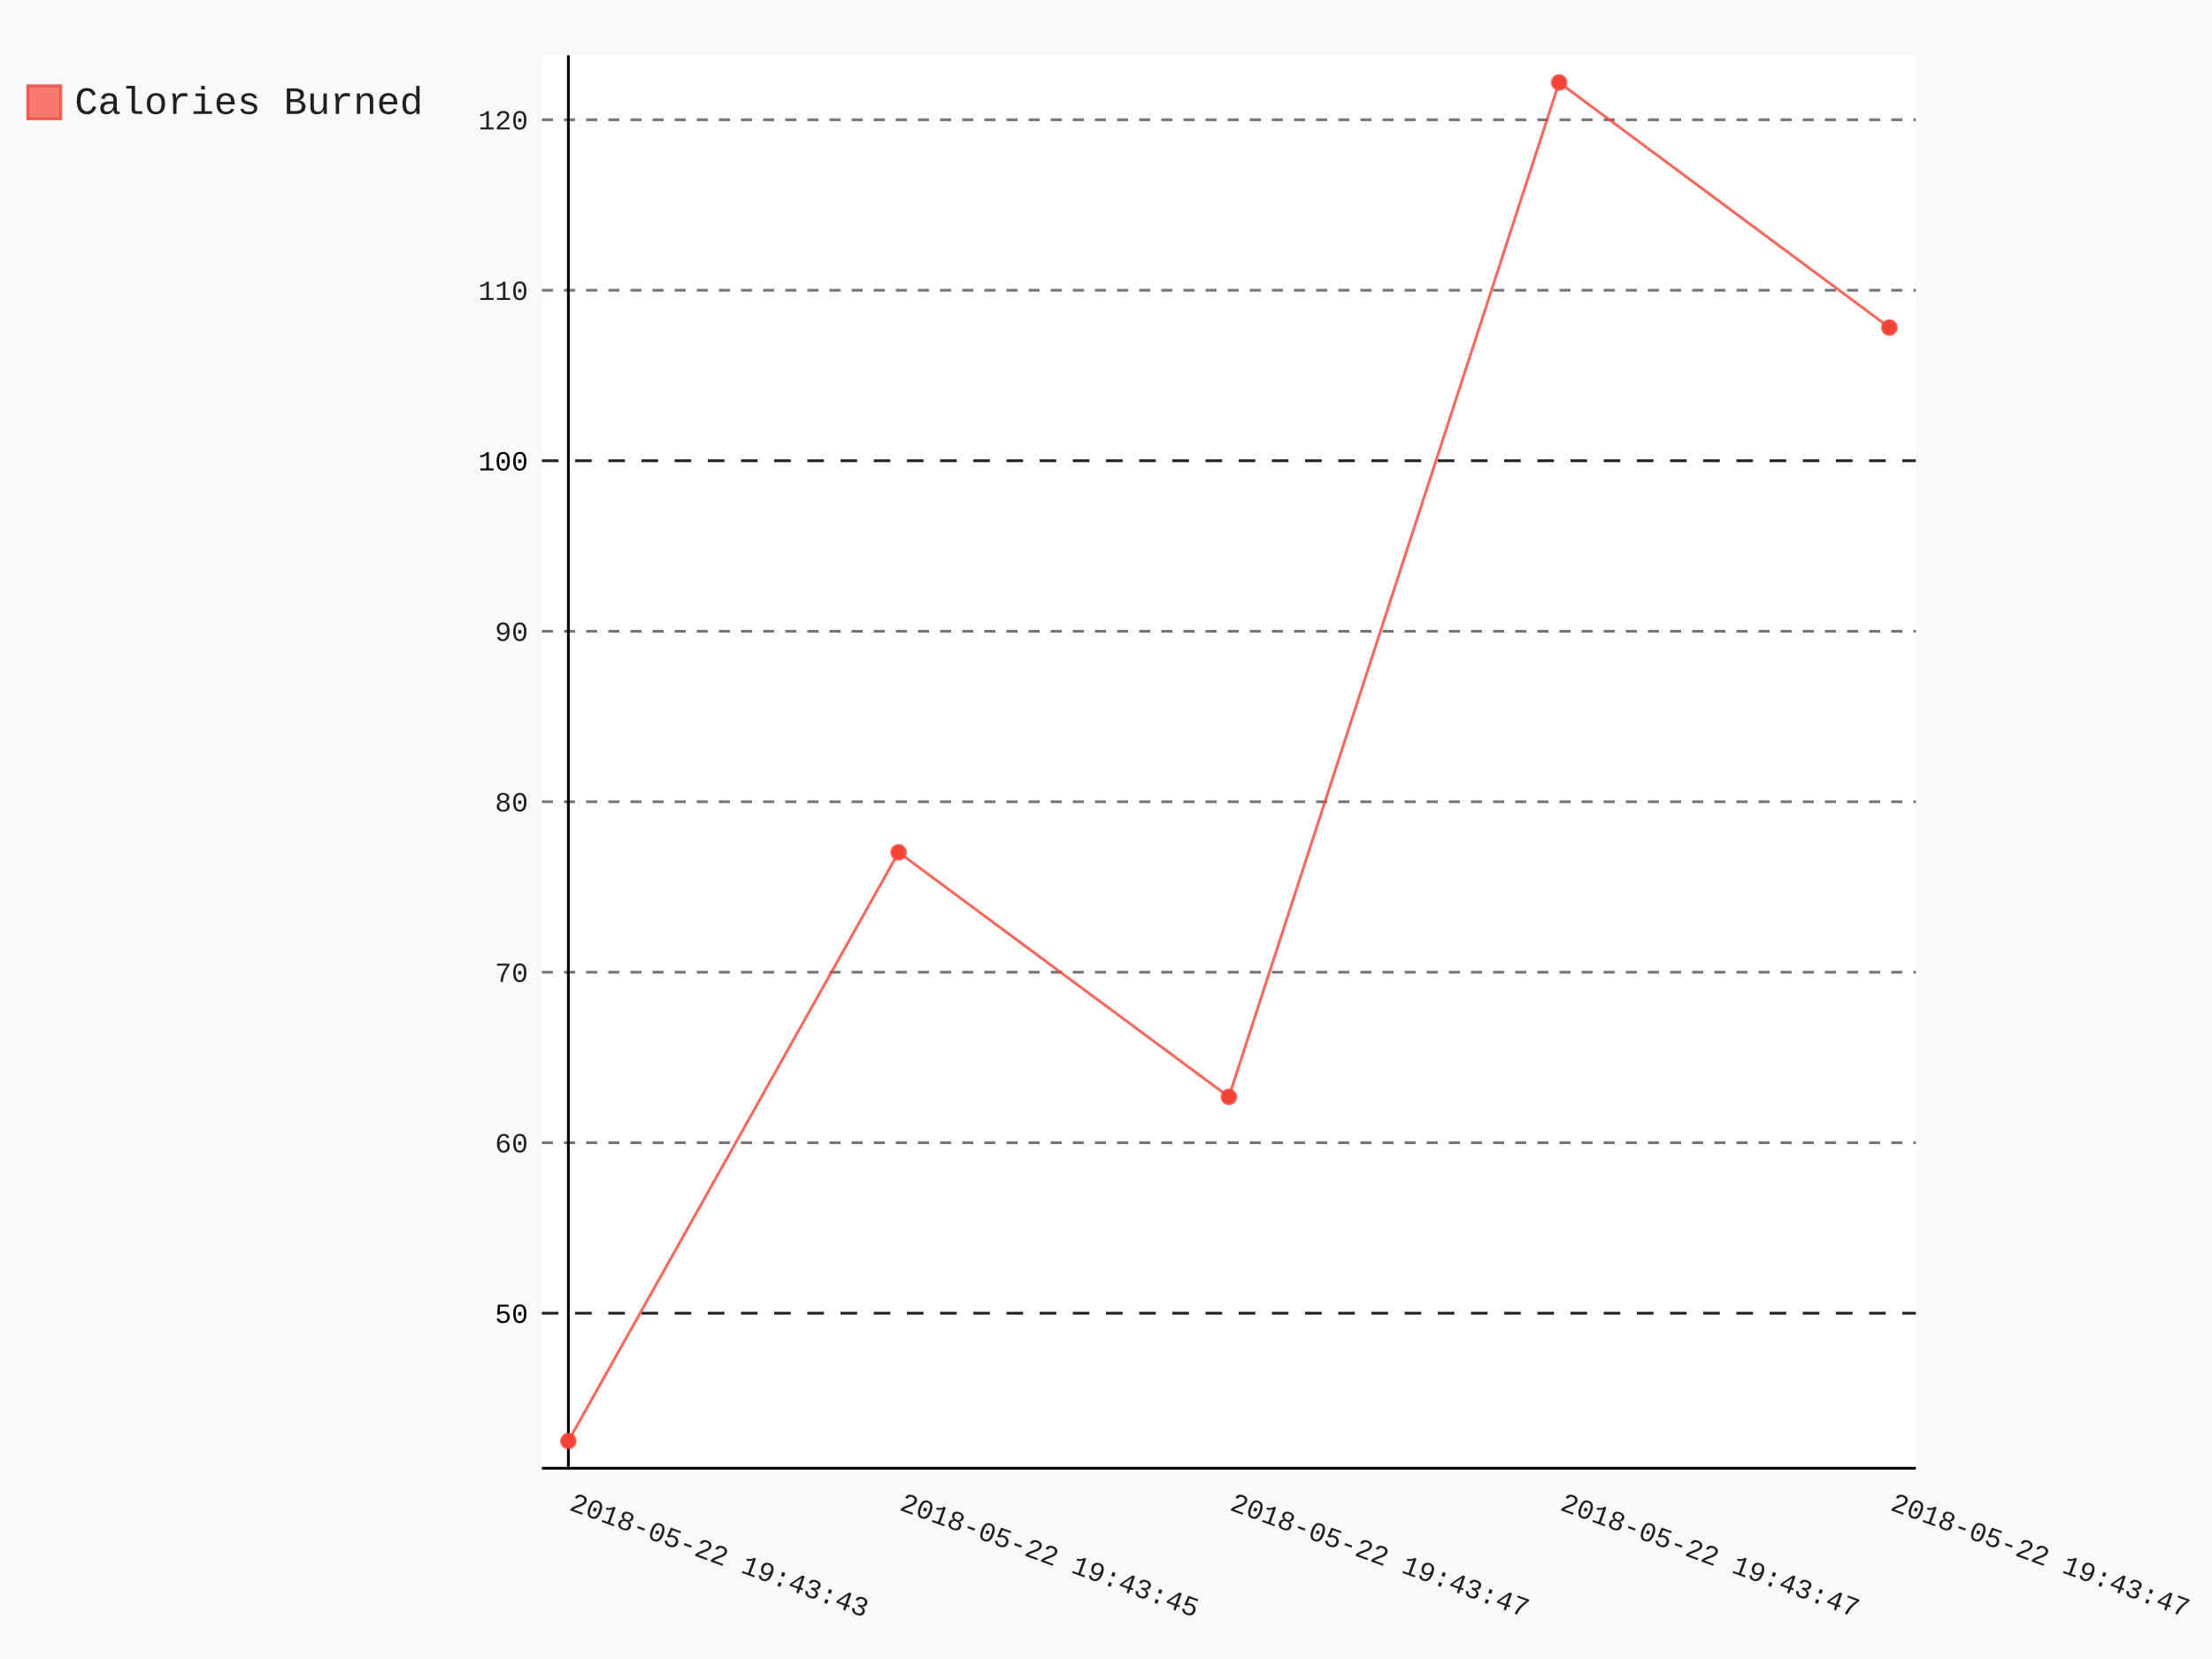
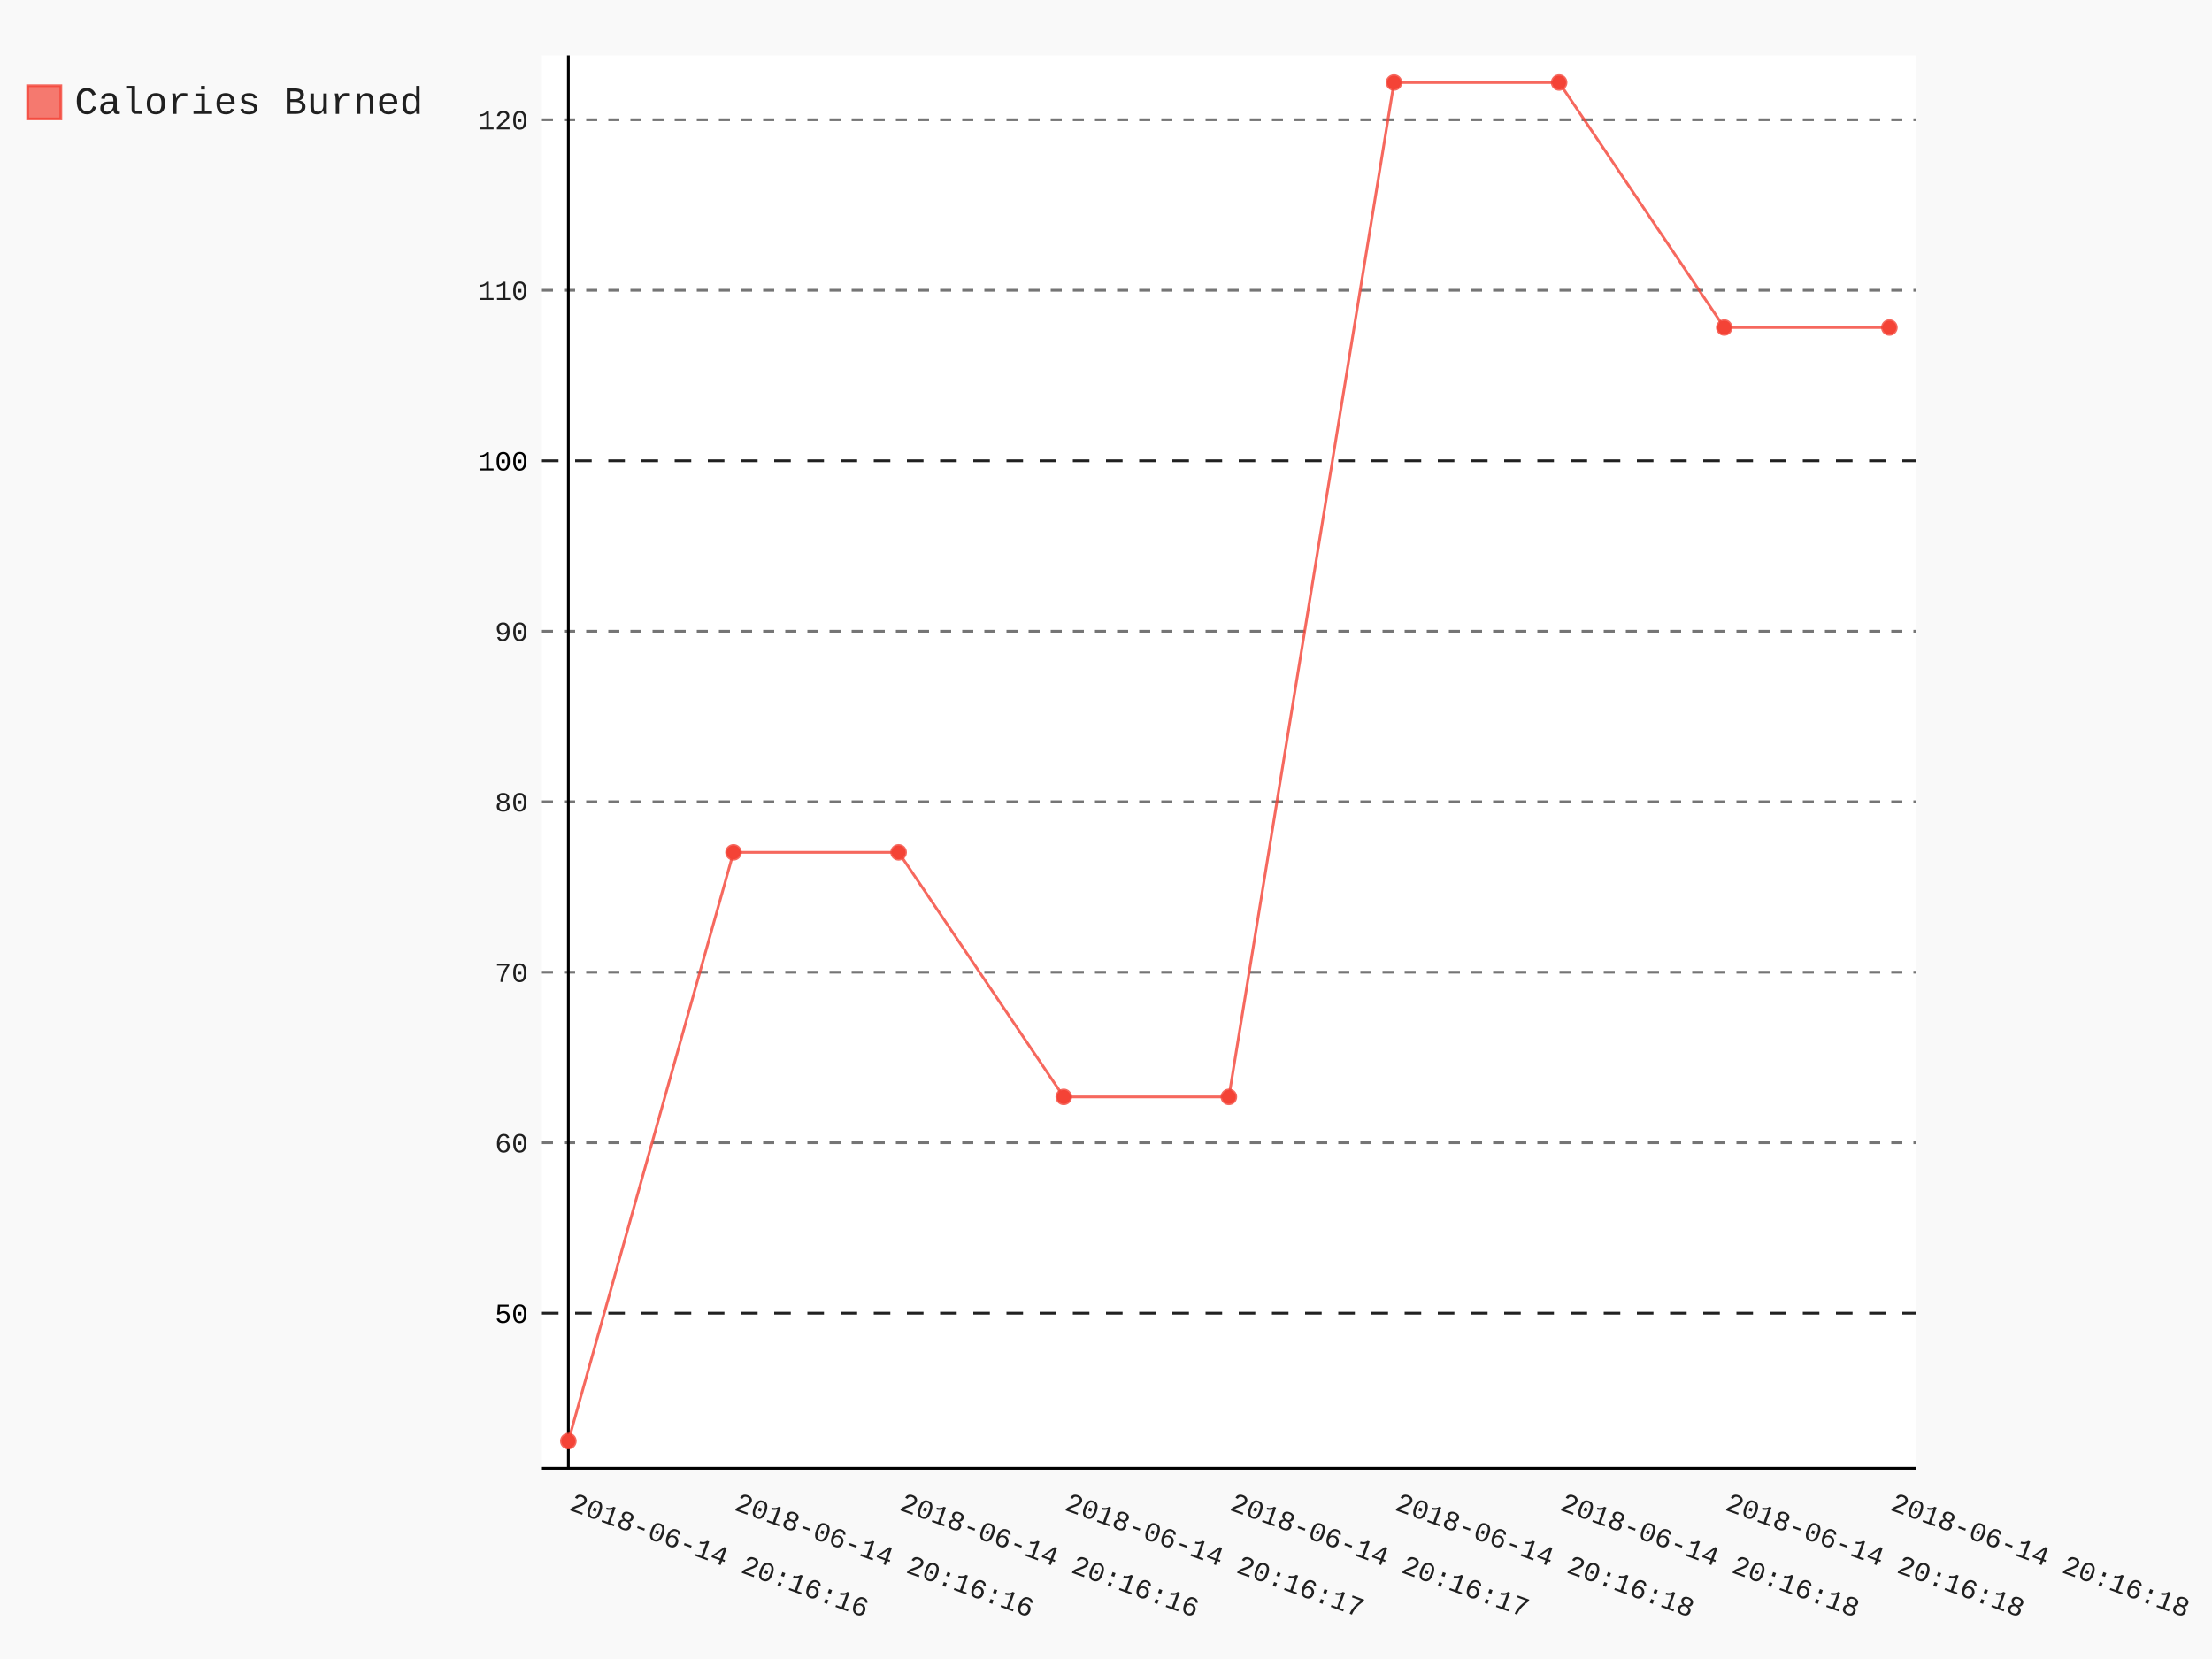
- <svg xmlns="http://www.w3.org/2000/svg" id="chart-12db27f5-31b1-49e9-a744-090600f96459" class="pygal-chart" viewBox="0 0 800 600">
+ <svg xmlns="http://www.w3.org/2000/svg" id="chart-7cb49a0d-c017-4a97-920c-078005b05292" class="pygal-chart" viewBox="0 0 800 600">
  <defs>
-     <style type="text/css">#chart-12db27f5-31b1-49e9-a744-090600f96459{-webkit-user-select:none;-webkit-font-smoothing:antialiased;font-family:Consolas,"Liberation Mono",Menlo,Courier,monospace}#chart-12db27f5-31b1-49e9-a744-090600f96459 .title{font-family:Consolas,"Liberation Mono",Menlo,Courier,monospace;font-size:16px}#chart-12db27f5-31b1-49e9-a744-090600f96459 .legends .legend text{font-family:Consolas,"Liberation Mono",Menlo,Courier,monospace;font-size:14px}#chart-12db27f5-31b1-49e9-a744-090600f96459 .axis text{font-family:Consolas,"Liberation Mono",Menlo,Courier,monospace;font-size:10px}#chart-12db27f5-31b1-49e9-a744-090600f96459 .axis text.major{font-family:Consolas,"Liberation Mono",Menlo,Courier,monospace;font-size:10px}#chart-12db27f5-31b1-49e9-a744-090600f96459 .text-overlay text.value{font-family:Consolas,"Liberation Mono",Menlo,Courier,monospace;font-size:16px}#chart-12db27f5-31b1-49e9-a744-090600f96459 .text-overlay text.label{font-family:Consolas,"Liberation Mono",Menlo,Courier,monospace;font-size:10px}#chart-12db27f5-31b1-49e9-a744-090600f96459 .tooltip{font-family:Consolas,"Liberation Mono",Menlo,Courier,monospace;font-size:14px}#chart-12db27f5-31b1-49e9-a744-090600f96459 text.no_data{font-family:Consolas,"Liberation Mono",Menlo,Courier,monospace;font-size:64px}
- #chart-12db27f5-31b1-49e9-a744-090600f96459{background-color:rgba(249,249,249,1)}#chart-12db27f5-31b1-49e9-a744-090600f96459 path,#chart-12db27f5-31b1-49e9-a744-090600f96459 line,#chart-12db27f5-31b1-49e9-a744-090600f96459 rect,#chart-12db27f5-31b1-49e9-a744-090600f96459 circle{-webkit-transition:150ms;-moz-transition:150ms;transition:150ms}#chart-12db27f5-31b1-49e9-a744-090600f96459 .graph &gt; .background{fill:rgba(249,249,249,1)}#chart-12db27f5-31b1-49e9-a744-090600f96459 .plot &gt; .background{fill:rgba(255,255,255,1)}#chart-12db27f5-31b1-49e9-a744-090600f96459 .graph{fill:rgba(0,0,0,.87)}#chart-12db27f5-31b1-49e9-a744-090600f96459 text.no_data{fill:rgba(0,0,0,1)}#chart-12db27f5-31b1-49e9-a744-090600f96459 .title{fill:rgba(0,0,0,1)}#chart-12db27f5-31b1-49e9-a744-090600f96459 .legends .legend text{fill:rgba(0,0,0,.87)}#chart-12db27f5-31b1-49e9-a744-090600f96459 .legends .legend:hover text{fill:rgba(0,0,0,1)}#chart-12db27f5-31b1-49e9-a744-090600f96459 .axis .line{stroke:rgba(0,0,0,1)}#chart-12db27f5-31b1-49e9-a744-090600f96459 .axis .guide.line{stroke:rgba(0,0,0,.54)}#chart-12db27f5-31b1-49e9-a744-090600f96459 .axis .major.line{stroke:rgba(0,0,0,.87)}#chart-12db27f5-31b1-49e9-a744-090600f96459 .axis text.major{fill:rgba(0,0,0,1)}#chart-12db27f5-31b1-49e9-a744-090600f96459 .axis.y .guides:hover .guide.line,#chart-12db27f5-31b1-49e9-a744-090600f96459 .line-graph .axis.x .guides:hover .guide.line,#chart-12db27f5-31b1-49e9-a744-090600f96459 .stackedline-graph .axis.x .guides:hover .guide.line,#chart-12db27f5-31b1-49e9-a744-090600f96459 .xy-graph .axis.x .guides:hover .guide.line{stroke:rgba(0,0,0,1)}#chart-12db27f5-31b1-49e9-a744-090600f96459 .axis .guides:hover text{fill:rgba(0,0,0,1)}#chart-12db27f5-31b1-49e9-a744-090600f96459 .reactive{fill-opacity:.7;stroke-opacity:.8}#chart-12db27f5-31b1-49e9-a744-090600f96459 .ci{stroke:rgba(0,0,0,.87)}#chart-12db27f5-31b1-49e9-a744-090600f96459 .reactive.active,#chart-12db27f5-31b1-49e9-a744-090600f96459 .active .reactive{fill-opacity:.8;stroke-opacity:.9;stroke-width:4}#chart-12db27f5-31b1-49e9-a744-090600f96459 .ci .reactive.active{stroke-width:1.5}#chart-12db27f5-31b1-49e9-a744-090600f96459 .series text{fill:rgba(0,0,0,1)}#chart-12db27f5-31b1-49e9-a744-090600f96459 .tooltip rect{fill:rgba(255,255,255,1);stroke:rgba(0,0,0,1);-webkit-transition:opacity 150ms;-moz-transition:opacity 150ms;transition:opacity 150ms}#chart-12db27f5-31b1-49e9-a744-090600f96459 .tooltip .label{fill:rgba(0,0,0,.87)}#chart-12db27f5-31b1-49e9-a744-090600f96459 .tooltip .label{fill:rgba(0,0,0,.87)}#chart-12db27f5-31b1-49e9-a744-090600f96459 .tooltip .legend{font-size:.8em;fill:rgba(0,0,0,.54)}#chart-12db27f5-31b1-49e9-a744-090600f96459 .tooltip .x_label{font-size:.6em;fill:rgba(0,0,0,1)}#chart-12db27f5-31b1-49e9-a744-090600f96459 .tooltip .xlink{font-size:.5em;text-decoration:underline}#chart-12db27f5-31b1-49e9-a744-090600f96459 .tooltip .value{font-size:1.5em}#chart-12db27f5-31b1-49e9-a744-090600f96459 .bound{font-size:.5em}#chart-12db27f5-31b1-49e9-a744-090600f96459 .max-value{font-size:.75em;fill:rgba(0,0,0,.54)}#chart-12db27f5-31b1-49e9-a744-090600f96459 .map-element{fill:rgba(255,255,255,1);stroke:rgba(0,0,0,.54) !important}#chart-12db27f5-31b1-49e9-a744-090600f96459 .map-element .reactive{fill-opacity:inherit;stroke-opacity:inherit}#chart-12db27f5-31b1-49e9-a744-090600f96459 .color-0,#chart-12db27f5-31b1-49e9-a744-090600f96459 .color-0 a:visited{stroke:#F44336;fill:#F44336}#chart-12db27f5-31b1-49e9-a744-090600f96459 .text-overlay .color-0 text{fill:black}
- #chart-12db27f5-31b1-49e9-a744-090600f96459 text.no_data{text-anchor:middle}#chart-12db27f5-31b1-49e9-a744-090600f96459 .guide.line{fill:none}#chart-12db27f5-31b1-49e9-a744-090600f96459 .centered{text-anchor:middle}#chart-12db27f5-31b1-49e9-a744-090600f96459 .title{text-anchor:middle}#chart-12db27f5-31b1-49e9-a744-090600f96459 .legends .legend text{fill-opacity:1}#chart-12db27f5-31b1-49e9-a744-090600f96459 .axis.x text{text-anchor:middle}#chart-12db27f5-31b1-49e9-a744-090600f96459 .axis.x:not(.web) text[transform]{text-anchor:start}#chart-12db27f5-31b1-49e9-a744-090600f96459 .axis.x:not(.web) text[transform].backwards{text-anchor:end}#chart-12db27f5-31b1-49e9-a744-090600f96459 .axis.y text{text-anchor:end}#chart-12db27f5-31b1-49e9-a744-090600f96459 .axis.y text[transform].backwards{text-anchor:start}#chart-12db27f5-31b1-49e9-a744-090600f96459 .axis.y2 text{text-anchor:start}#chart-12db27f5-31b1-49e9-a744-090600f96459 .axis.y2 text[transform].backwards{text-anchor:end}#chart-12db27f5-31b1-49e9-a744-090600f96459 .axis .guide.line{stroke-dasharray:4,4}#chart-12db27f5-31b1-49e9-a744-090600f96459 .axis .major.guide.line{stroke-dasharray:6,6}#chart-12db27f5-31b1-49e9-a744-090600f96459 .horizontal .axis.y .guide.line,#chart-12db27f5-31b1-49e9-a744-090600f96459 .horizontal .axis.y2 .guide.line,#chart-12db27f5-31b1-49e9-a744-090600f96459 .vertical .axis.x .guide.line{opacity:0}#chart-12db27f5-31b1-49e9-a744-090600f96459 .horizontal .axis.always_show .guide.line,#chart-12db27f5-31b1-49e9-a744-090600f96459 .vertical .axis.always_show .guide.line{opacity:1 !important}#chart-12db27f5-31b1-49e9-a744-090600f96459 .axis.y .guides:hover .guide.line,#chart-12db27f5-31b1-49e9-a744-090600f96459 .axis.y2 .guides:hover .guide.line,#chart-12db27f5-31b1-49e9-a744-090600f96459 .axis.x .guides:hover .guide.line{opacity:1}#chart-12db27f5-31b1-49e9-a744-090600f96459 .axis .guides:hover text{opacity:1}#chart-12db27f5-31b1-49e9-a744-090600f96459 .nofill{fill:none}#chart-12db27f5-31b1-49e9-a744-090600f96459 .subtle-fill{fill-opacity:.2}#chart-12db27f5-31b1-49e9-a744-090600f96459 .dot{stroke-width:1px;fill-opacity:1}#chart-12db27f5-31b1-49e9-a744-090600f96459 .dot.active{stroke-width:5px}#chart-12db27f5-31b1-49e9-a744-090600f96459 .dot.negative{fill:transparent}#chart-12db27f5-31b1-49e9-a744-090600f96459 text,#chart-12db27f5-31b1-49e9-a744-090600f96459 tspan{stroke:none !important}#chart-12db27f5-31b1-49e9-a744-090600f96459 .series text.active{opacity:1}#chart-12db27f5-31b1-49e9-a744-090600f96459 .tooltip rect{fill-opacity:.95;stroke-width:.5}#chart-12db27f5-31b1-49e9-a744-090600f96459 .tooltip text{fill-opacity:1}#chart-12db27f5-31b1-49e9-a744-090600f96459 .showable{visibility:hidden}#chart-12db27f5-31b1-49e9-a744-090600f96459 .showable.shown{visibility:visible}#chart-12db27f5-31b1-49e9-a744-090600f96459 .gauge-background{fill:rgba(229,229,229,1);stroke:none}#chart-12db27f5-31b1-49e9-a744-090600f96459 .bg-lines{stroke:rgba(249,249,249,1);stroke-width:2px}</style>
+     <style type="text/css">#chart-7cb49a0d-c017-4a97-920c-078005b05292{-webkit-user-select:none;-webkit-font-smoothing:antialiased;font-family:Consolas,"Liberation Mono",Menlo,Courier,monospace}#chart-7cb49a0d-c017-4a97-920c-078005b05292 .title{font-family:Consolas,"Liberation Mono",Menlo,Courier,monospace;font-size:16px}#chart-7cb49a0d-c017-4a97-920c-078005b05292 .legends .legend text{font-family:Consolas,"Liberation Mono",Menlo,Courier,monospace;font-size:14px}#chart-7cb49a0d-c017-4a97-920c-078005b05292 .axis text{font-family:Consolas,"Liberation Mono",Menlo,Courier,monospace;font-size:10px}#chart-7cb49a0d-c017-4a97-920c-078005b05292 .axis text.major{font-family:Consolas,"Liberation Mono",Menlo,Courier,monospace;font-size:10px}#chart-7cb49a0d-c017-4a97-920c-078005b05292 .text-overlay text.value{font-family:Consolas,"Liberation Mono",Menlo,Courier,monospace;font-size:16px}#chart-7cb49a0d-c017-4a97-920c-078005b05292 .text-overlay text.label{font-family:Consolas,"Liberation Mono",Menlo,Courier,monospace;font-size:10px}#chart-7cb49a0d-c017-4a97-920c-078005b05292 .tooltip{font-family:Consolas,"Liberation Mono",Menlo,Courier,monospace;font-size:14px}#chart-7cb49a0d-c017-4a97-920c-078005b05292 text.no_data{font-family:Consolas,"Liberation Mono",Menlo,Courier,monospace;font-size:64px}
+ #chart-7cb49a0d-c017-4a97-920c-078005b05292{background-color:rgba(249,249,249,1)}#chart-7cb49a0d-c017-4a97-920c-078005b05292 path,#chart-7cb49a0d-c017-4a97-920c-078005b05292 line,#chart-7cb49a0d-c017-4a97-920c-078005b05292 rect,#chart-7cb49a0d-c017-4a97-920c-078005b05292 circle{-webkit-transition:150ms;-moz-transition:150ms;transition:150ms}#chart-7cb49a0d-c017-4a97-920c-078005b05292 .graph &gt; .background{fill:rgba(249,249,249,1)}#chart-7cb49a0d-c017-4a97-920c-078005b05292 .plot &gt; .background{fill:rgba(255,255,255,1)}#chart-7cb49a0d-c017-4a97-920c-078005b05292 .graph{fill:rgba(0,0,0,.87)}#chart-7cb49a0d-c017-4a97-920c-078005b05292 text.no_data{fill:rgba(0,0,0,1)}#chart-7cb49a0d-c017-4a97-920c-078005b05292 .title{fill:rgba(0,0,0,1)}#chart-7cb49a0d-c017-4a97-920c-078005b05292 .legends .legend text{fill:rgba(0,0,0,.87)}#chart-7cb49a0d-c017-4a97-920c-078005b05292 .legends .legend:hover text{fill:rgba(0,0,0,1)}#chart-7cb49a0d-c017-4a97-920c-078005b05292 .axis .line{stroke:rgba(0,0,0,1)}#chart-7cb49a0d-c017-4a97-920c-078005b05292 .axis .guide.line{stroke:rgba(0,0,0,.54)}#chart-7cb49a0d-c017-4a97-920c-078005b05292 .axis .major.line{stroke:rgba(0,0,0,.87)}#chart-7cb49a0d-c017-4a97-920c-078005b05292 .axis text.major{fill:rgba(0,0,0,1)}#chart-7cb49a0d-c017-4a97-920c-078005b05292 .axis.y .guides:hover .guide.line,#chart-7cb49a0d-c017-4a97-920c-078005b05292 .line-graph .axis.x .guides:hover .guide.line,#chart-7cb49a0d-c017-4a97-920c-078005b05292 .stackedline-graph .axis.x .guides:hover .guide.line,#chart-7cb49a0d-c017-4a97-920c-078005b05292 .xy-graph .axis.x .guides:hover .guide.line{stroke:rgba(0,0,0,1)}#chart-7cb49a0d-c017-4a97-920c-078005b05292 .axis .guides:hover text{fill:rgba(0,0,0,1)}#chart-7cb49a0d-c017-4a97-920c-078005b05292 .reactive{fill-opacity:.7;stroke-opacity:.8}#chart-7cb49a0d-c017-4a97-920c-078005b05292 .ci{stroke:rgba(0,0,0,.87)}#chart-7cb49a0d-c017-4a97-920c-078005b05292 .reactive.active,#chart-7cb49a0d-c017-4a97-920c-078005b05292 .active .reactive{fill-opacity:.8;stroke-opacity:.9;stroke-width:4}#chart-7cb49a0d-c017-4a97-920c-078005b05292 .ci .reactive.active{stroke-width:1.5}#chart-7cb49a0d-c017-4a97-920c-078005b05292 .series text{fill:rgba(0,0,0,1)}#chart-7cb49a0d-c017-4a97-920c-078005b05292 .tooltip rect{fill:rgba(255,255,255,1);stroke:rgba(0,0,0,1);-webkit-transition:opacity 150ms;-moz-transition:opacity 150ms;transition:opacity 150ms}#chart-7cb49a0d-c017-4a97-920c-078005b05292 .tooltip .label{fill:rgba(0,0,0,.87)}#chart-7cb49a0d-c017-4a97-920c-078005b05292 .tooltip .label{fill:rgba(0,0,0,.87)}#chart-7cb49a0d-c017-4a97-920c-078005b05292 .tooltip .legend{font-size:.8em;fill:rgba(0,0,0,.54)}#chart-7cb49a0d-c017-4a97-920c-078005b05292 .tooltip .x_label{font-size:.6em;fill:rgba(0,0,0,1)}#chart-7cb49a0d-c017-4a97-920c-078005b05292 .tooltip .xlink{font-size:.5em;text-decoration:underline}#chart-7cb49a0d-c017-4a97-920c-078005b05292 .tooltip .value{font-size:1.5em}#chart-7cb49a0d-c017-4a97-920c-078005b05292 .bound{font-size:.5em}#chart-7cb49a0d-c017-4a97-920c-078005b05292 .max-value{font-size:.75em;fill:rgba(0,0,0,.54)}#chart-7cb49a0d-c017-4a97-920c-078005b05292 .map-element{fill:rgba(255,255,255,1);stroke:rgba(0,0,0,.54) !important}#chart-7cb49a0d-c017-4a97-920c-078005b05292 .map-element .reactive{fill-opacity:inherit;stroke-opacity:inherit}#chart-7cb49a0d-c017-4a97-920c-078005b05292 .color-0,#chart-7cb49a0d-c017-4a97-920c-078005b05292 .color-0 a:visited{stroke:#F44336;fill:#F44336}#chart-7cb49a0d-c017-4a97-920c-078005b05292 .text-overlay .color-0 text{fill:black}
+ #chart-7cb49a0d-c017-4a97-920c-078005b05292 text.no_data{text-anchor:middle}#chart-7cb49a0d-c017-4a97-920c-078005b05292 .guide.line{fill:none}#chart-7cb49a0d-c017-4a97-920c-078005b05292 .centered{text-anchor:middle}#chart-7cb49a0d-c017-4a97-920c-078005b05292 .title{text-anchor:middle}#chart-7cb49a0d-c017-4a97-920c-078005b05292 .legends .legend text{fill-opacity:1}#chart-7cb49a0d-c017-4a97-920c-078005b05292 .axis.x text{text-anchor:middle}#chart-7cb49a0d-c017-4a97-920c-078005b05292 .axis.x:not(.web) text[transform]{text-anchor:start}#chart-7cb49a0d-c017-4a97-920c-078005b05292 .axis.x:not(.web) text[transform].backwards{text-anchor:end}#chart-7cb49a0d-c017-4a97-920c-078005b05292 .axis.y text{text-anchor:end}#chart-7cb49a0d-c017-4a97-920c-078005b05292 .axis.y text[transform].backwards{text-anchor:start}#chart-7cb49a0d-c017-4a97-920c-078005b05292 .axis.y2 text{text-anchor:start}#chart-7cb49a0d-c017-4a97-920c-078005b05292 .axis.y2 text[transform].backwards{text-anchor:end}#chart-7cb49a0d-c017-4a97-920c-078005b05292 .axis .guide.line{stroke-dasharray:4,4}#chart-7cb49a0d-c017-4a97-920c-078005b05292 .axis .major.guide.line{stroke-dasharray:6,6}#chart-7cb49a0d-c017-4a97-920c-078005b05292 .horizontal .axis.y .guide.line,#chart-7cb49a0d-c017-4a97-920c-078005b05292 .horizontal .axis.y2 .guide.line,#chart-7cb49a0d-c017-4a97-920c-078005b05292 .vertical .axis.x .guide.line{opacity:0}#chart-7cb49a0d-c017-4a97-920c-078005b05292 .horizontal .axis.always_show .guide.line,#chart-7cb49a0d-c017-4a97-920c-078005b05292 .vertical .axis.always_show .guide.line{opacity:1 !important}#chart-7cb49a0d-c017-4a97-920c-078005b05292 .axis.y .guides:hover .guide.line,#chart-7cb49a0d-c017-4a97-920c-078005b05292 .axis.y2 .guides:hover .guide.line,#chart-7cb49a0d-c017-4a97-920c-078005b05292 .axis.x .guides:hover .guide.line{opacity:1}#chart-7cb49a0d-c017-4a97-920c-078005b05292 .axis .guides:hover text{opacity:1}#chart-7cb49a0d-c017-4a97-920c-078005b05292 .nofill{fill:none}#chart-7cb49a0d-c017-4a97-920c-078005b05292 .subtle-fill{fill-opacity:.2}#chart-7cb49a0d-c017-4a97-920c-078005b05292 .dot{stroke-width:1px;fill-opacity:1}#chart-7cb49a0d-c017-4a97-920c-078005b05292 .dot.active{stroke-width:5px}#chart-7cb49a0d-c017-4a97-920c-078005b05292 .dot.negative{fill:transparent}#chart-7cb49a0d-c017-4a97-920c-078005b05292 text,#chart-7cb49a0d-c017-4a97-920c-078005b05292 tspan{stroke:none !important}#chart-7cb49a0d-c017-4a97-920c-078005b05292 .series text.active{opacity:1}#chart-7cb49a0d-c017-4a97-920c-078005b05292 .tooltip rect{fill-opacity:.95;stroke-width:.5}#chart-7cb49a0d-c017-4a97-920c-078005b05292 .tooltip text{fill-opacity:1}#chart-7cb49a0d-c017-4a97-920c-078005b05292 .showable{visibility:hidden}#chart-7cb49a0d-c017-4a97-920c-078005b05292 .showable.shown{visibility:visible}#chart-7cb49a0d-c017-4a97-920c-078005b05292 .gauge-background{fill:rgba(229,229,229,1);stroke:none}#chart-7cb49a0d-c017-4a97-920c-078005b05292 .bg-lines{stroke:rgba(249,249,249,1);stroke-width:2px}</style>
  </defs>
  <g class="graph line-graph vertical">
    <rect class="background" height="600" width="800" x="0" y="0" />
    <g class="plot" transform="translate(196, 20)">
      <rect class="background" height="511.01" width="496.875" x="0" y="0" />
      <g class="axis y always_show">
        <path class="line" d="M0 511.01 h496.875" />
        <g class="guides">
          <path class="major guide line" d="M0 454.937 h496.875" />
          <text class="major" x="-5" y="458.437">50</text>
        </g>
        <g class="guides">
          <path class="guide line" d="M0 393.277 h496.875" />
          <text class="" x="-5" y="396.777">60</text>
        </g>
        <g class="guides">
          <path class="guide line" d="M0 331.617 h496.875" />
          <text class="" x="-5" y="335.117">70</text>
        </g>
        <g class="guides">
          <path class="guide line" d="M0 269.956 h496.875" />
          <text class="" x="-5" y="273.456">80</text>
        </g>
        <g class="guides">
          <path class="guide line" d="M0 208.296 h496.875" />
          <text class="" x="-5" y="211.796">90</text>
        </g>
        <g class="guides">
          <path class="major guide line" d="M0 146.636 h496.875" />
          <text class="major" x="-5" y="150.136">100</text>
        </g>
        <g class="guides">
          <path class="guide line" d="M0 84.976 h496.875" />
          <text class="" x="-5" y="88.476">110</text>
        </g>
        <g class="guides">
          <path class="guide line" d="M0 23.315 h496.875" />
          <text class="" x="-5" y="26.815">120</text>
        </g>
      </g>
      <g class="axis x">
        <g class="guides">
          <path class="line" d="M9.555 0 v511.01" />
-           <text class="" x="9.555" y="526.01" transform="rotate(20 9.555289 526.0097)">2018-05-22 19:43:43</text>
+           <text class="" x="9.555" y="526.01" transform="rotate(20 9.555289 526.0097)">2018-06-14 20:16:16</text>
+         </g>
+         <g class="guides">
+           <path class="guide line" d="M69.276 0 v511.01" />
+           <text class="" x="69.276" y="526.01" transform="rotate(20 69.27585 526.0097)">2018-06-14 20:16:16</text>
        </g>
        <g class="guides">
          <path class="guide line" d="M128.996 0 v511.01" />
-           <text class="" x="128.996" y="526.01" transform="rotate(20 128.9964 526.0097)">2018-05-22 19:43:45</text>
+           <text class="" x="128.996" y="526.01" transform="rotate(20 128.9964 526.0097)">2018-06-14 20:16:16</text>
+         </g>
+         <g class="guides">
+           <path class="guide line" d="M188.717 0 v511.01" />
+           <text class="" x="188.717" y="526.01" transform="rotate(20 188.717 526.0097)">2018-06-14 20:16:17</text>
        </g>
        <g class="guides">
          <path class="guide line" d="M248.438 0 v511.01" />
-           <text class="" x="248.438" y="526.01" transform="rotate(20 248.4375 526.0097)">2018-05-22 19:43:47</text>
+           <text class="" x="248.438" y="526.01" transform="rotate(20 248.4375 526.0097)">2018-06-14 20:16:17</text>
+         </g>
+         <g class="guides">
+           <path class="guide line" d="M308.158 0 v511.01" />
+           <text class="" x="308.158" y="526.01" transform="rotate(20 308.1581 526.0097)">2018-06-14 20:16:18</text>
        </g>
        <g class="guides">
          <path class="guide line" d="M367.879 0 v511.01" />
-           <text class="" x="367.879" y="526.01" transform="rotate(20 367.8786 526.0097)">2018-05-22 19:43:47</text>
+           <text class="" x="367.879" y="526.01" transform="rotate(20 367.8786 526.0097)">2018-06-14 20:16:18</text>
+         </g>
+         <g class="guides">
+           <path class="guide line" d="M427.599 0 v511.01" />
+           <text class="" x="427.599" y="526.01" transform="rotate(20 427.5992 526.0097)">2018-06-14 20:16:18</text>
        </g>
        <g class="guides">
          <path class="guide line" d="M487.32 0 v511.01" />
-           <text class="" x="487.32" y="526.01" transform="rotate(20 487.3198 526.0097)">2018-05-22 19:43:47</text>
+           <text class="" x="487.32" y="526.01" transform="rotate(20 487.3198 526.0097)">2018-06-14 20:16:18</text>
        </g>
      </g>
      <g class="series serie-0 color-0">
-         <path class="line reactive nofill" d="M9.555 501.183 L128.996 288.262 248.438 376.706 367.879 9.827 487.32 98.464" />
+         <path class="line reactive nofill" d="M9.555 501.183 L69.276 288.262 128.996 288.262 188.717 376.706 248.438 376.706 308.158 9.827 367.879 9.827 427.599 98.464 487.32 98.464" />
      </g>
    </g>
    <g class="titles" />
    <g class="plot overlay" transform="translate(196, 20)">
      <g class="series serie-0 color-0">
        <g class="dots">
          <circle class="dot reactive tooltip-trigger" cx="9.555" cy="501.183" r="2.5" />
        </g>
        <g class="dots">
+           <circle class="dot reactive tooltip-trigger" cx="69.276" cy="288.262" r="2.5" />
+         </g>
+         <g class="dots">
          <circle class="dot reactive tooltip-trigger" cx="128.996" cy="288.262" r="2.5" />
+         </g>
+         <g class="dots">
+           <circle class="dot reactive tooltip-trigger" cx="188.717" cy="376.706" r="2.5" />
        </g>
        <g class="dots">
          <circle class="dot reactive tooltip-trigger" cx="248.438" cy="376.706" r="2.5" />
        </g>
        <g class="dots">
+           <circle class="dot reactive tooltip-trigger" cx="308.158" cy="9.827" r="2.5" />
+         </g>
+         <g class="dots">
          <circle class="dot reactive tooltip-trigger" cx="367.879" cy="9.827" r="2.5" />
+         </g>
+         <g class="dots">
+           <circle class="dot reactive tooltip-trigger" cx="427.599" cy="98.464" r="2.5" />
        </g>
        <g class="dots">
          <circle class="dot reactive tooltip-trigger" cx="487.32" cy="98.464" r="2.5" />
        </g>
      </g>
    </g>
    <g class="plot text-overlay" transform="translate(196, 20)">
      <g class="series serie-0 color-0" />
    </g>
    <g class="plot tooltip-overlay" transform="translate(196, 20)">
      <g class="tooltip" style="opacity: 0" transform="translate(0 0)">
        <rect class="tooltip-box" height="0" rx="0" ry="0" width="0" />
        <g class="text" />
      </g>
    </g>
    <g class="legends" transform="translate(10, 30)">
      <g class="legend reactive activate-serie" id="activate-serie-0">
        <rect class="color-0 reactive" height="12" width="12" x="0.0" y="1.0" />
        <text x="17.0" y="11.2">Calories Burned</text>
      </g>
    </g>
    <g class="legends" transform="translate(702, 30)" />
  </g>
</svg>
